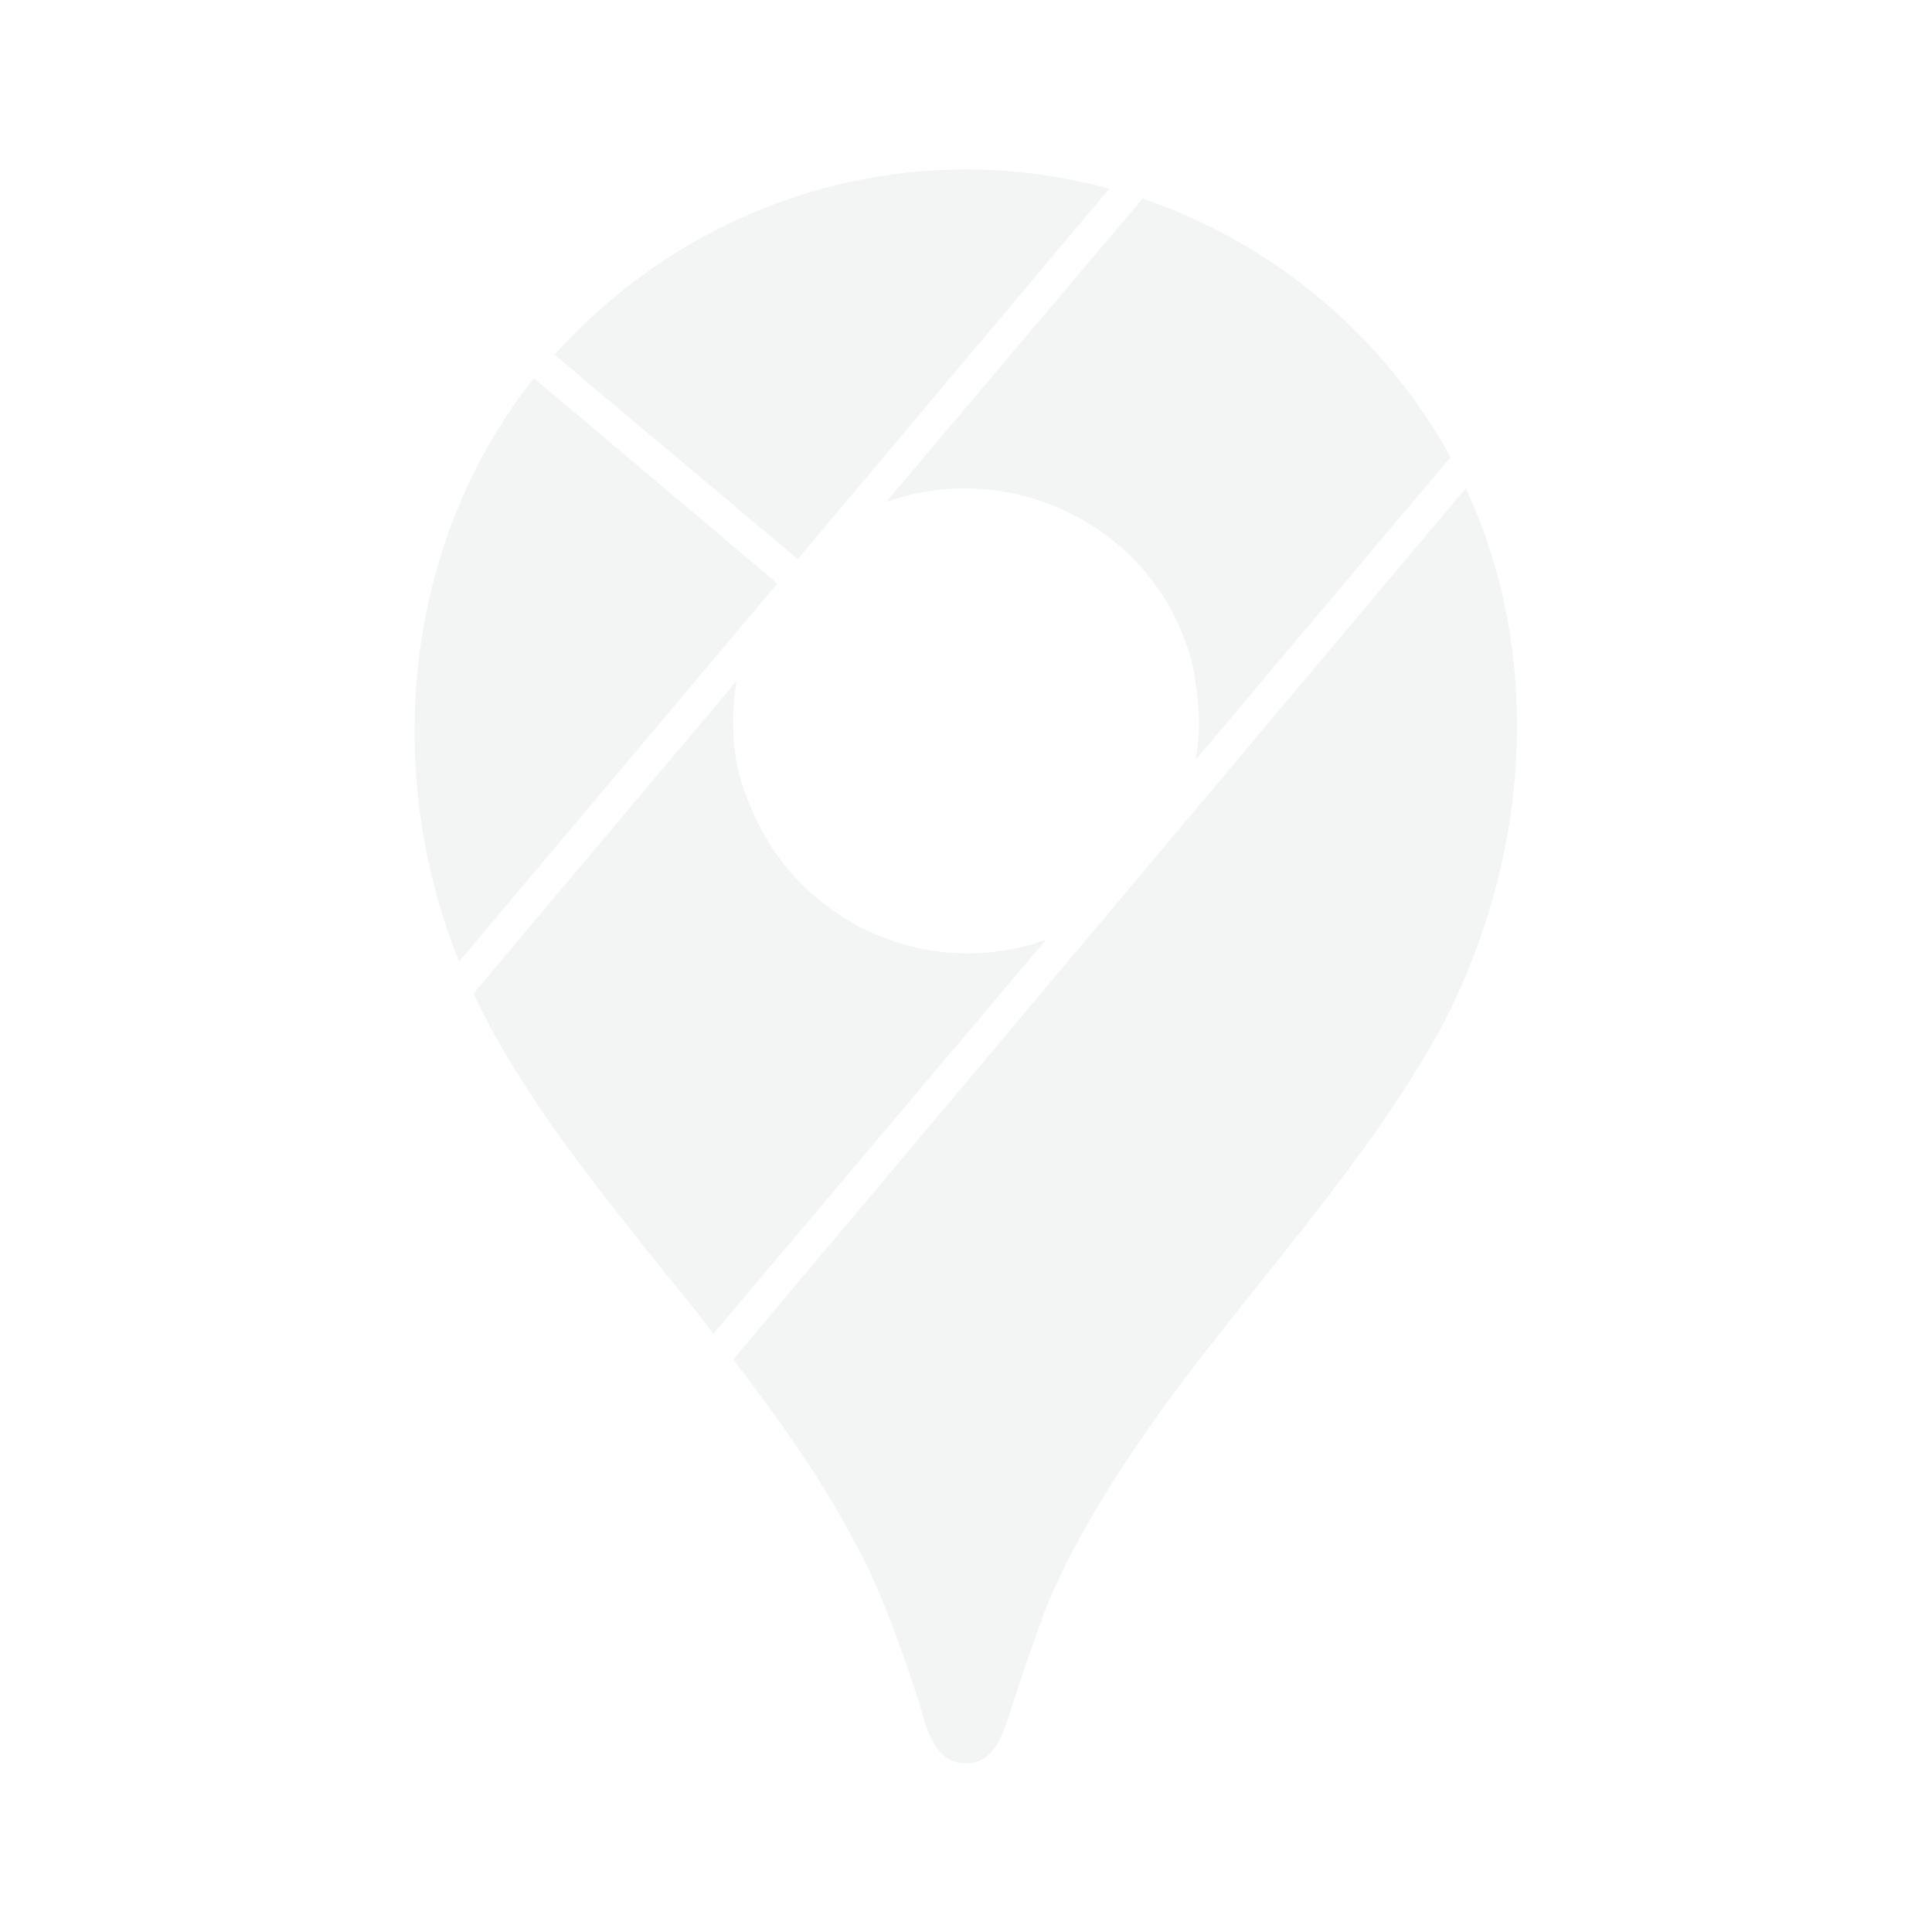
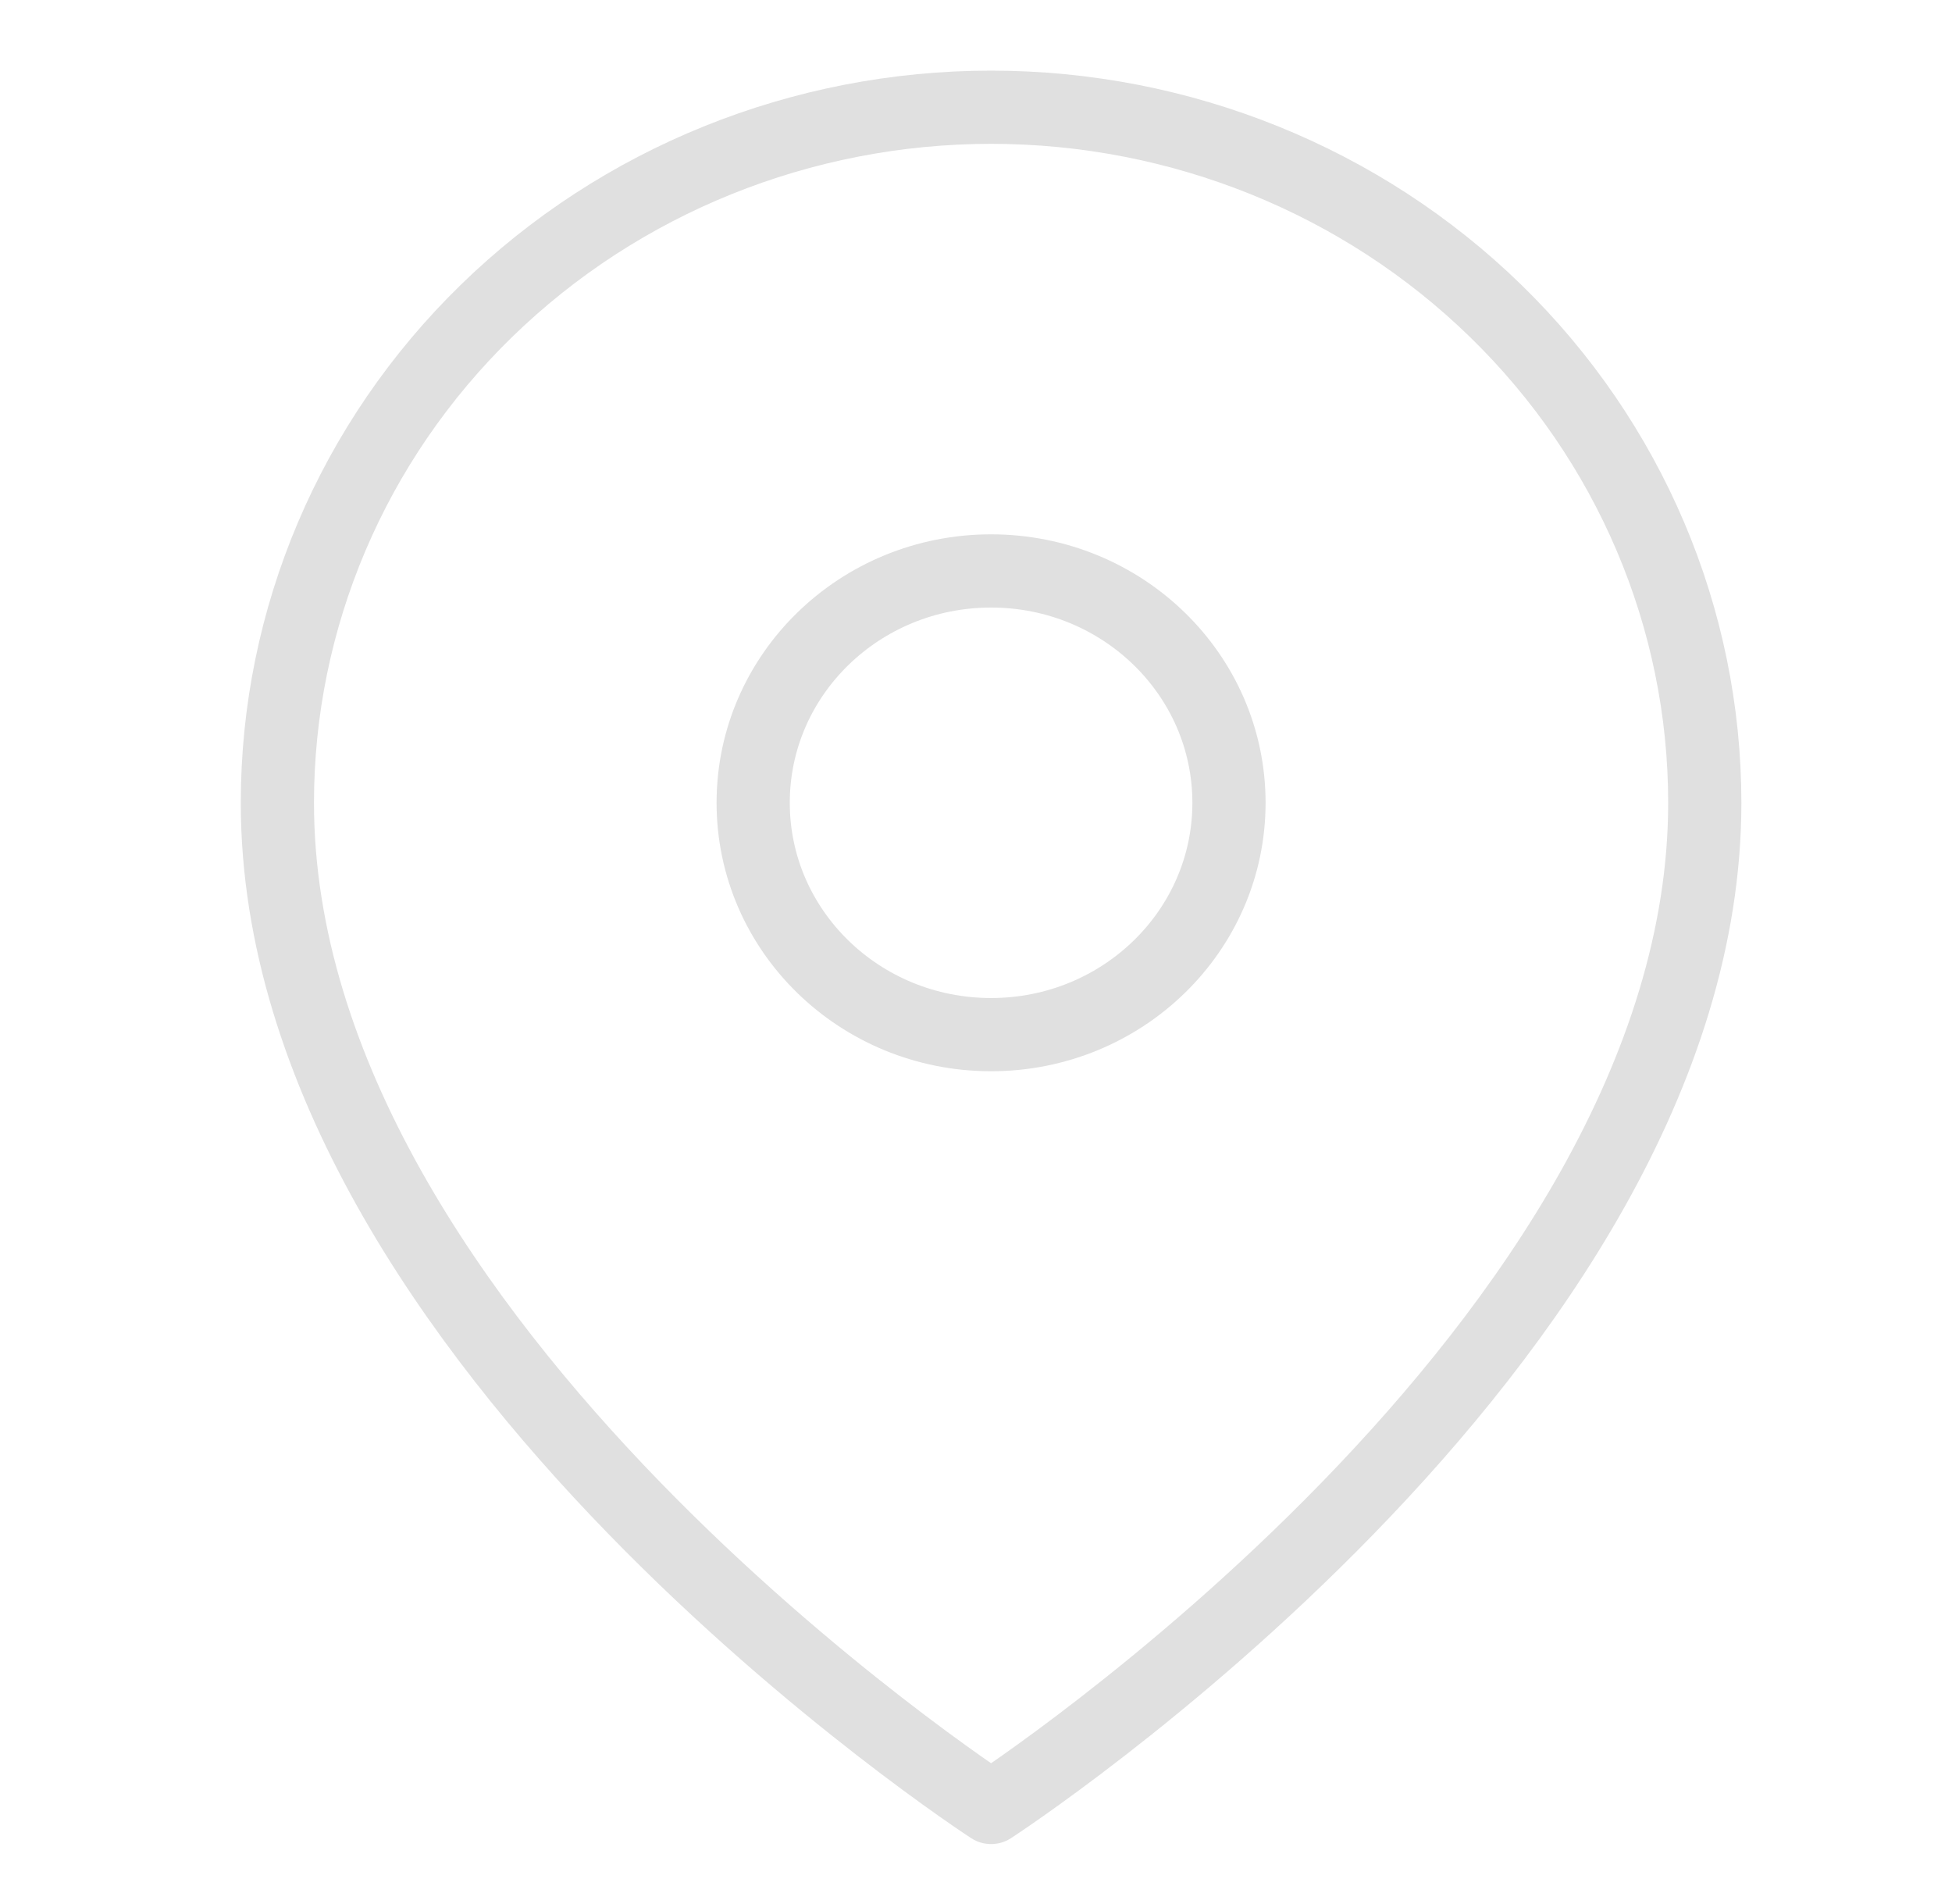
- <svg xmlns="http://www.w3.org/2000/svg" width="101" height="101" viewBox="0 0 101 101" fill="none">
-   <g id="mdi:google-maps">
-     <path id="Vector" d="M76.625 25.522C80.833 34.564 79.875 45.23 75.25 53.897C71.333 60.939 65.708 66.897 60.916 73.439C58.833 76.356 56.75 79.481 55.208 82.856C54.666 83.981 54.291 85.147 53.875 86.314C53.458 87.481 53.083 88.647 52.708 89.814C52.333 90.897 51.875 92.189 50.5 92.189C48.875 92.189 48.416 90.356 48.083 89.106C47.083 86.064 46.083 83.147 44.541 80.356C42.791 77.064 40.583 74.022 38.333 71.064L76.625 25.522ZM38.5 35.605L24.75 51.939C27.291 57.314 31.083 61.897 34.708 66.481C35.583 67.522 36.458 68.606 37.291 69.731L54.666 49.147L54.5 49.189C48.416 51.272 41.666 48.189 39.25 42.189C38.916 41.48 38.666 40.647 38.5 39.814C38.267 38.435 38.267 37.026 38.5 35.647V35.605ZM27.916 19.772L27.875 19.814C21.125 28.355 19.958 40.23 24 50.272L40.625 30.522L40.416 30.314L27.916 19.772ZM59.75 10.355L46.333 26.23L46.5 26.189C52.083 24.272 58.333 26.689 61.166 31.772C61.791 32.939 62.291 34.189 62.458 35.439C62.708 37.022 62.791 38.147 62.5 39.689V39.73L75.833 23.897C72.344 17.564 66.627 12.753 59.791 10.397L59.75 10.355ZM41.708 29.23L58 9.855L57.833 9.814C55.416 9.189 52.958 8.855 50.5 8.855C42.291 8.855 34.541 12.397 29.041 18.48L28.958 18.522L41.708 29.23Z" fill="#F3F5F5" />
-   </g>
+ <svg xmlns="http://www.w3.org/2000/svg" width="40" height="39" viewBox="0 0 40 39" fill="none">
+   <path d="M34.934 16.447C34.934 27.53 20.309 37.03 20.309 37.03C20.309 37.03 5.684 27.53 5.684 16.447C5.684 12.667 7.224 9.043 9.967 6.371C12.71 3.698 16.43 2.197 20.309 2.197C24.187 2.197 27.907 3.698 30.65 6.371C33.393 9.043 34.934 12.667 34.934 16.447Z" stroke="#E0E0E0" stroke-width="1.5" stroke-linecap="round" stroke-linejoin="round" />
+   <path d="M20.309 21.197C23.001 21.197 25.184 19.07 25.184 16.447C25.184 13.823 23.001 11.697 20.309 11.697C17.616 11.697 15.434 13.823 15.434 16.447C15.434 19.07 17.616 21.197 20.309 21.197Z" stroke="#E0E0E0" stroke-width="1.5" stroke-linecap="round" stroke-linejoin="round" />
</svg>
